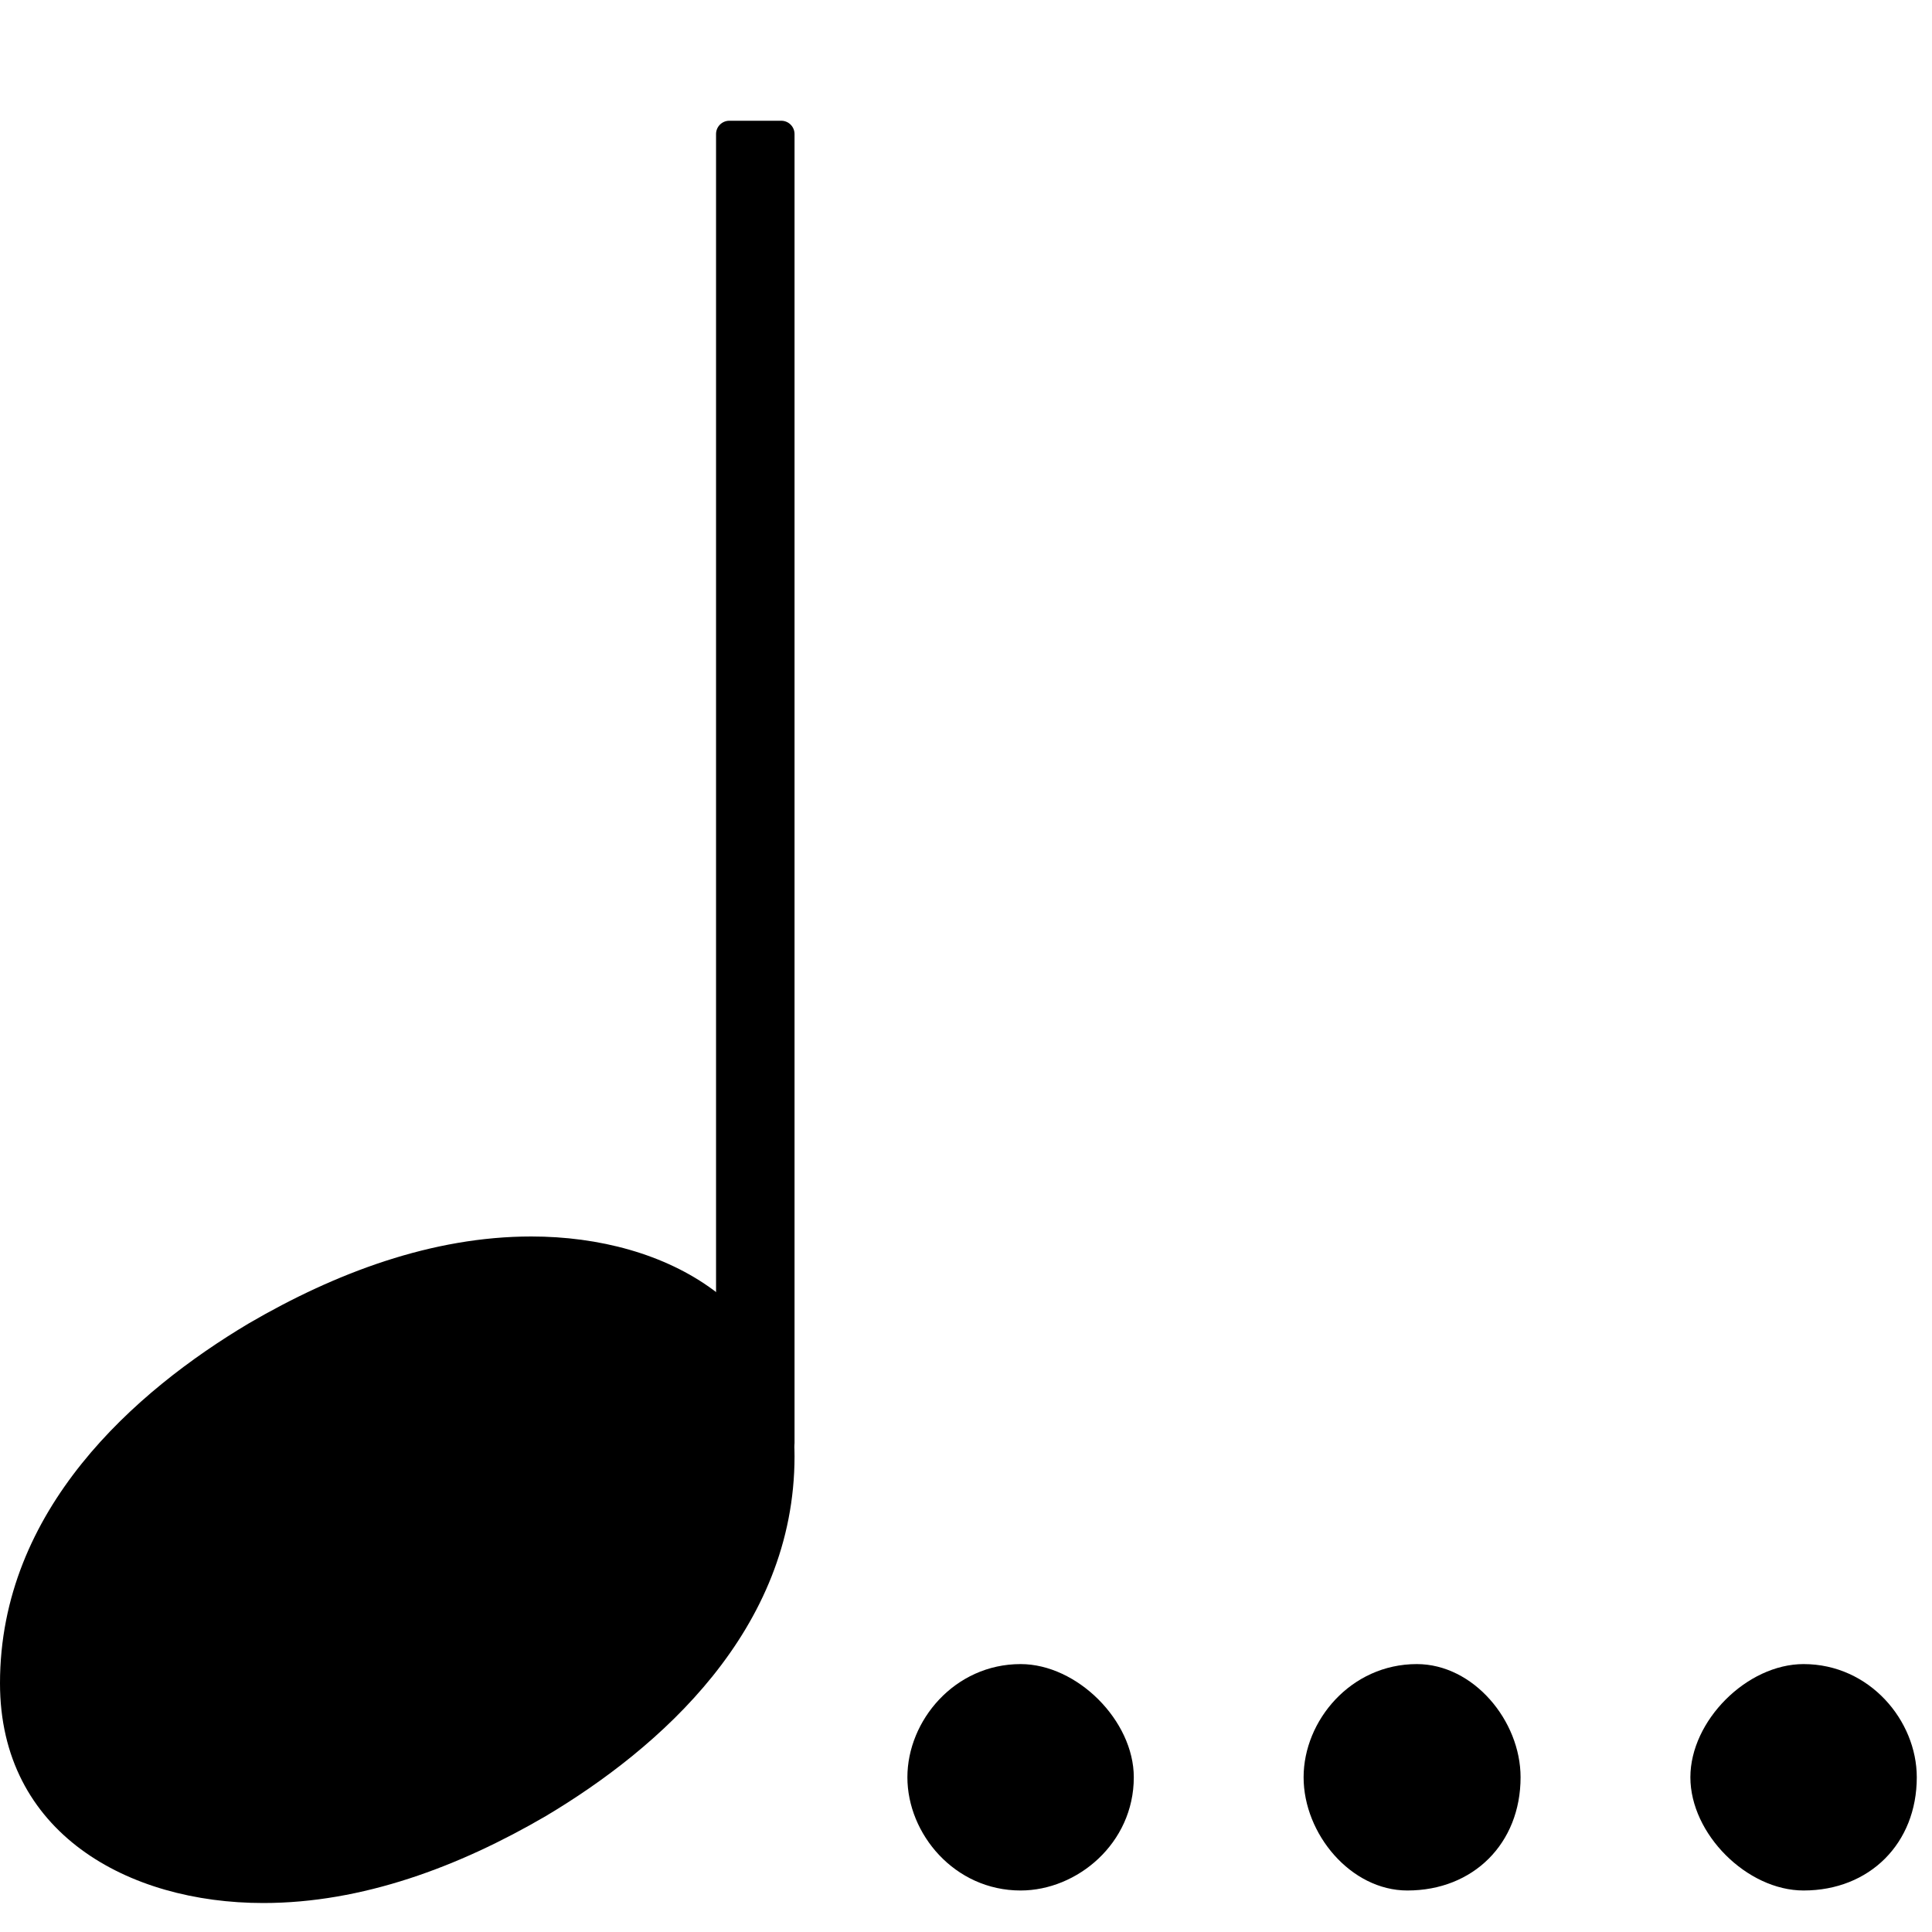
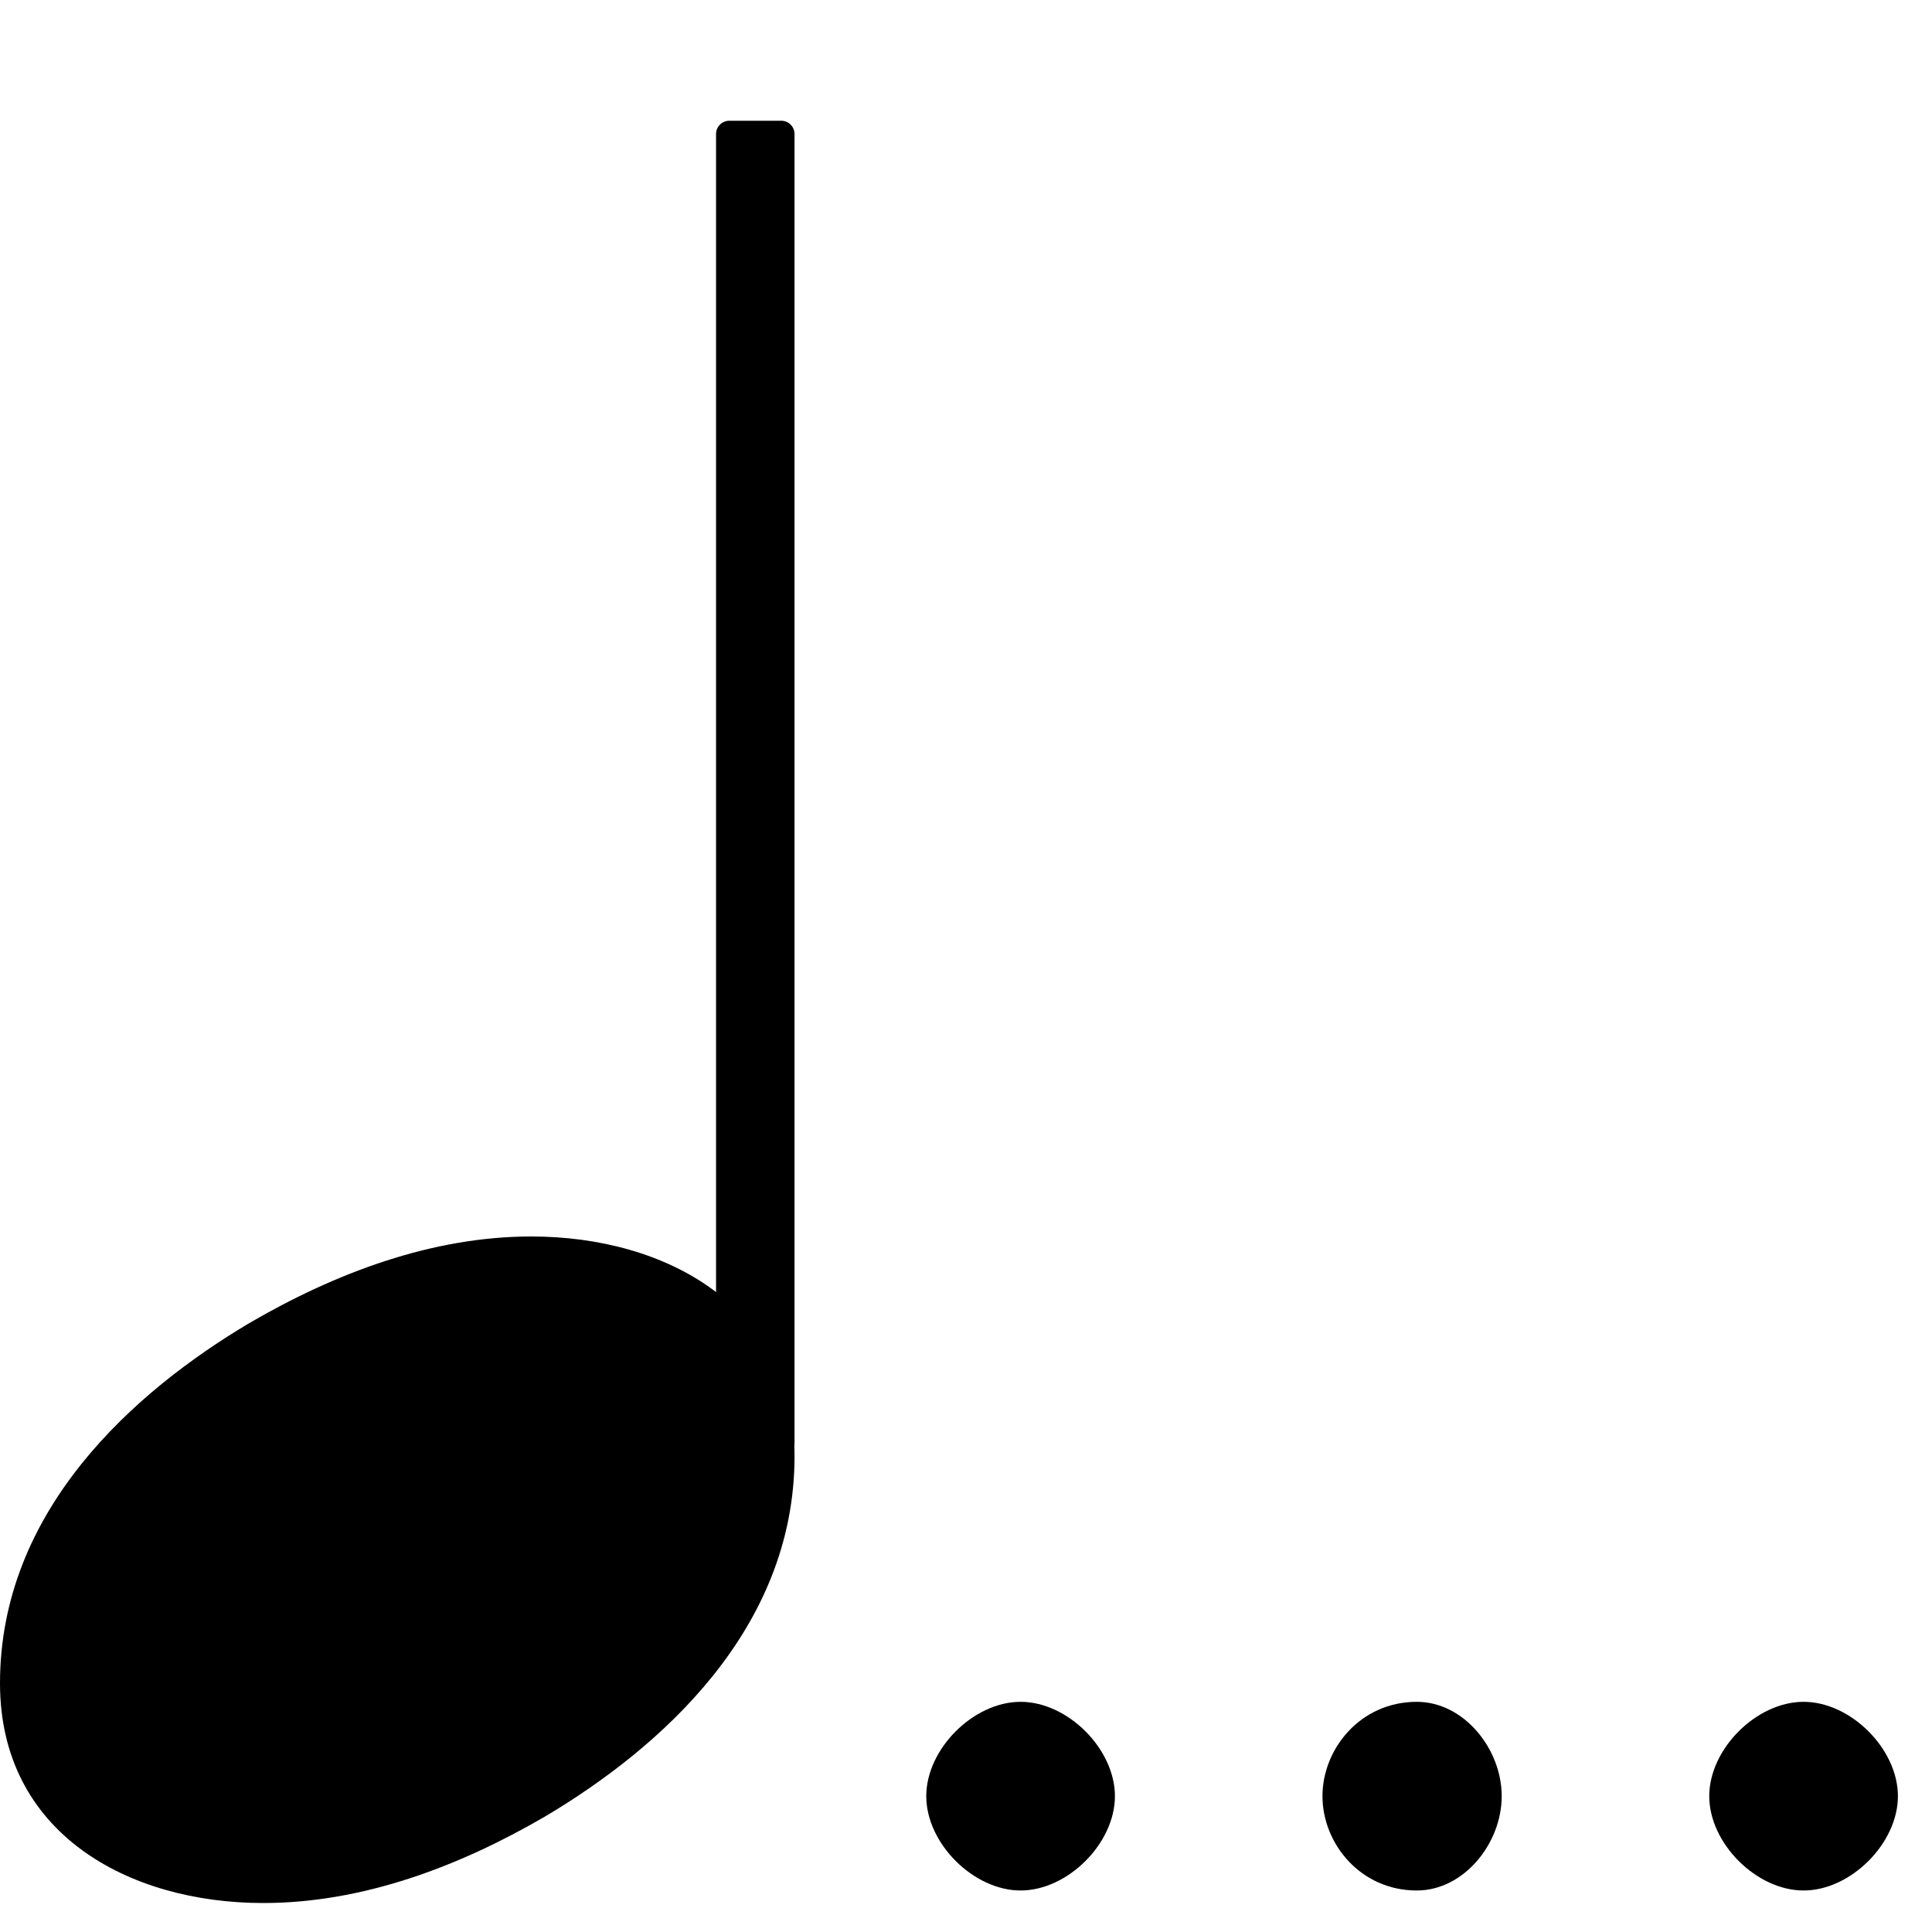
<svg xmlns="http://www.w3.org/2000/svg" version="1.2" width="5.62mm" height="5.62mm" viewBox="0 0 3.2 3.2">
  <rect transform="translate(0, 2.6)" x="1.186" y="-2.4" width="0.13" height="2.212" ry="0.022" fill="currentColor" />
  <path transform="translate(0, 2.6) scale(0.004, -0.004)" d="M220 138c56 0 109 -29 109 -91c0 -72 -56 -121 -103 -149c-36 -21 -76 -36 -117 -36c-56 0 -109 29 -109 91c0 72 56 121 103 149c36 21 76 36 117 36z" fill="currentColor" />
-   <text transform="translate(1.3623, 3.1)" font-family="Century Schoolbook L" font-weight="bold" font-size="1.96" text-anchor="start" fill="currentColor">
+   <text transform="translate(1.3623, 3.1)" font-family="Palatino, Palatino Linotype, Book Antiqua, serif" font-weight="bold" font-size="1.96" text-anchor="start" fill="currentColor">
    <tspan>
…</tspan>
  </text>
</svg>
